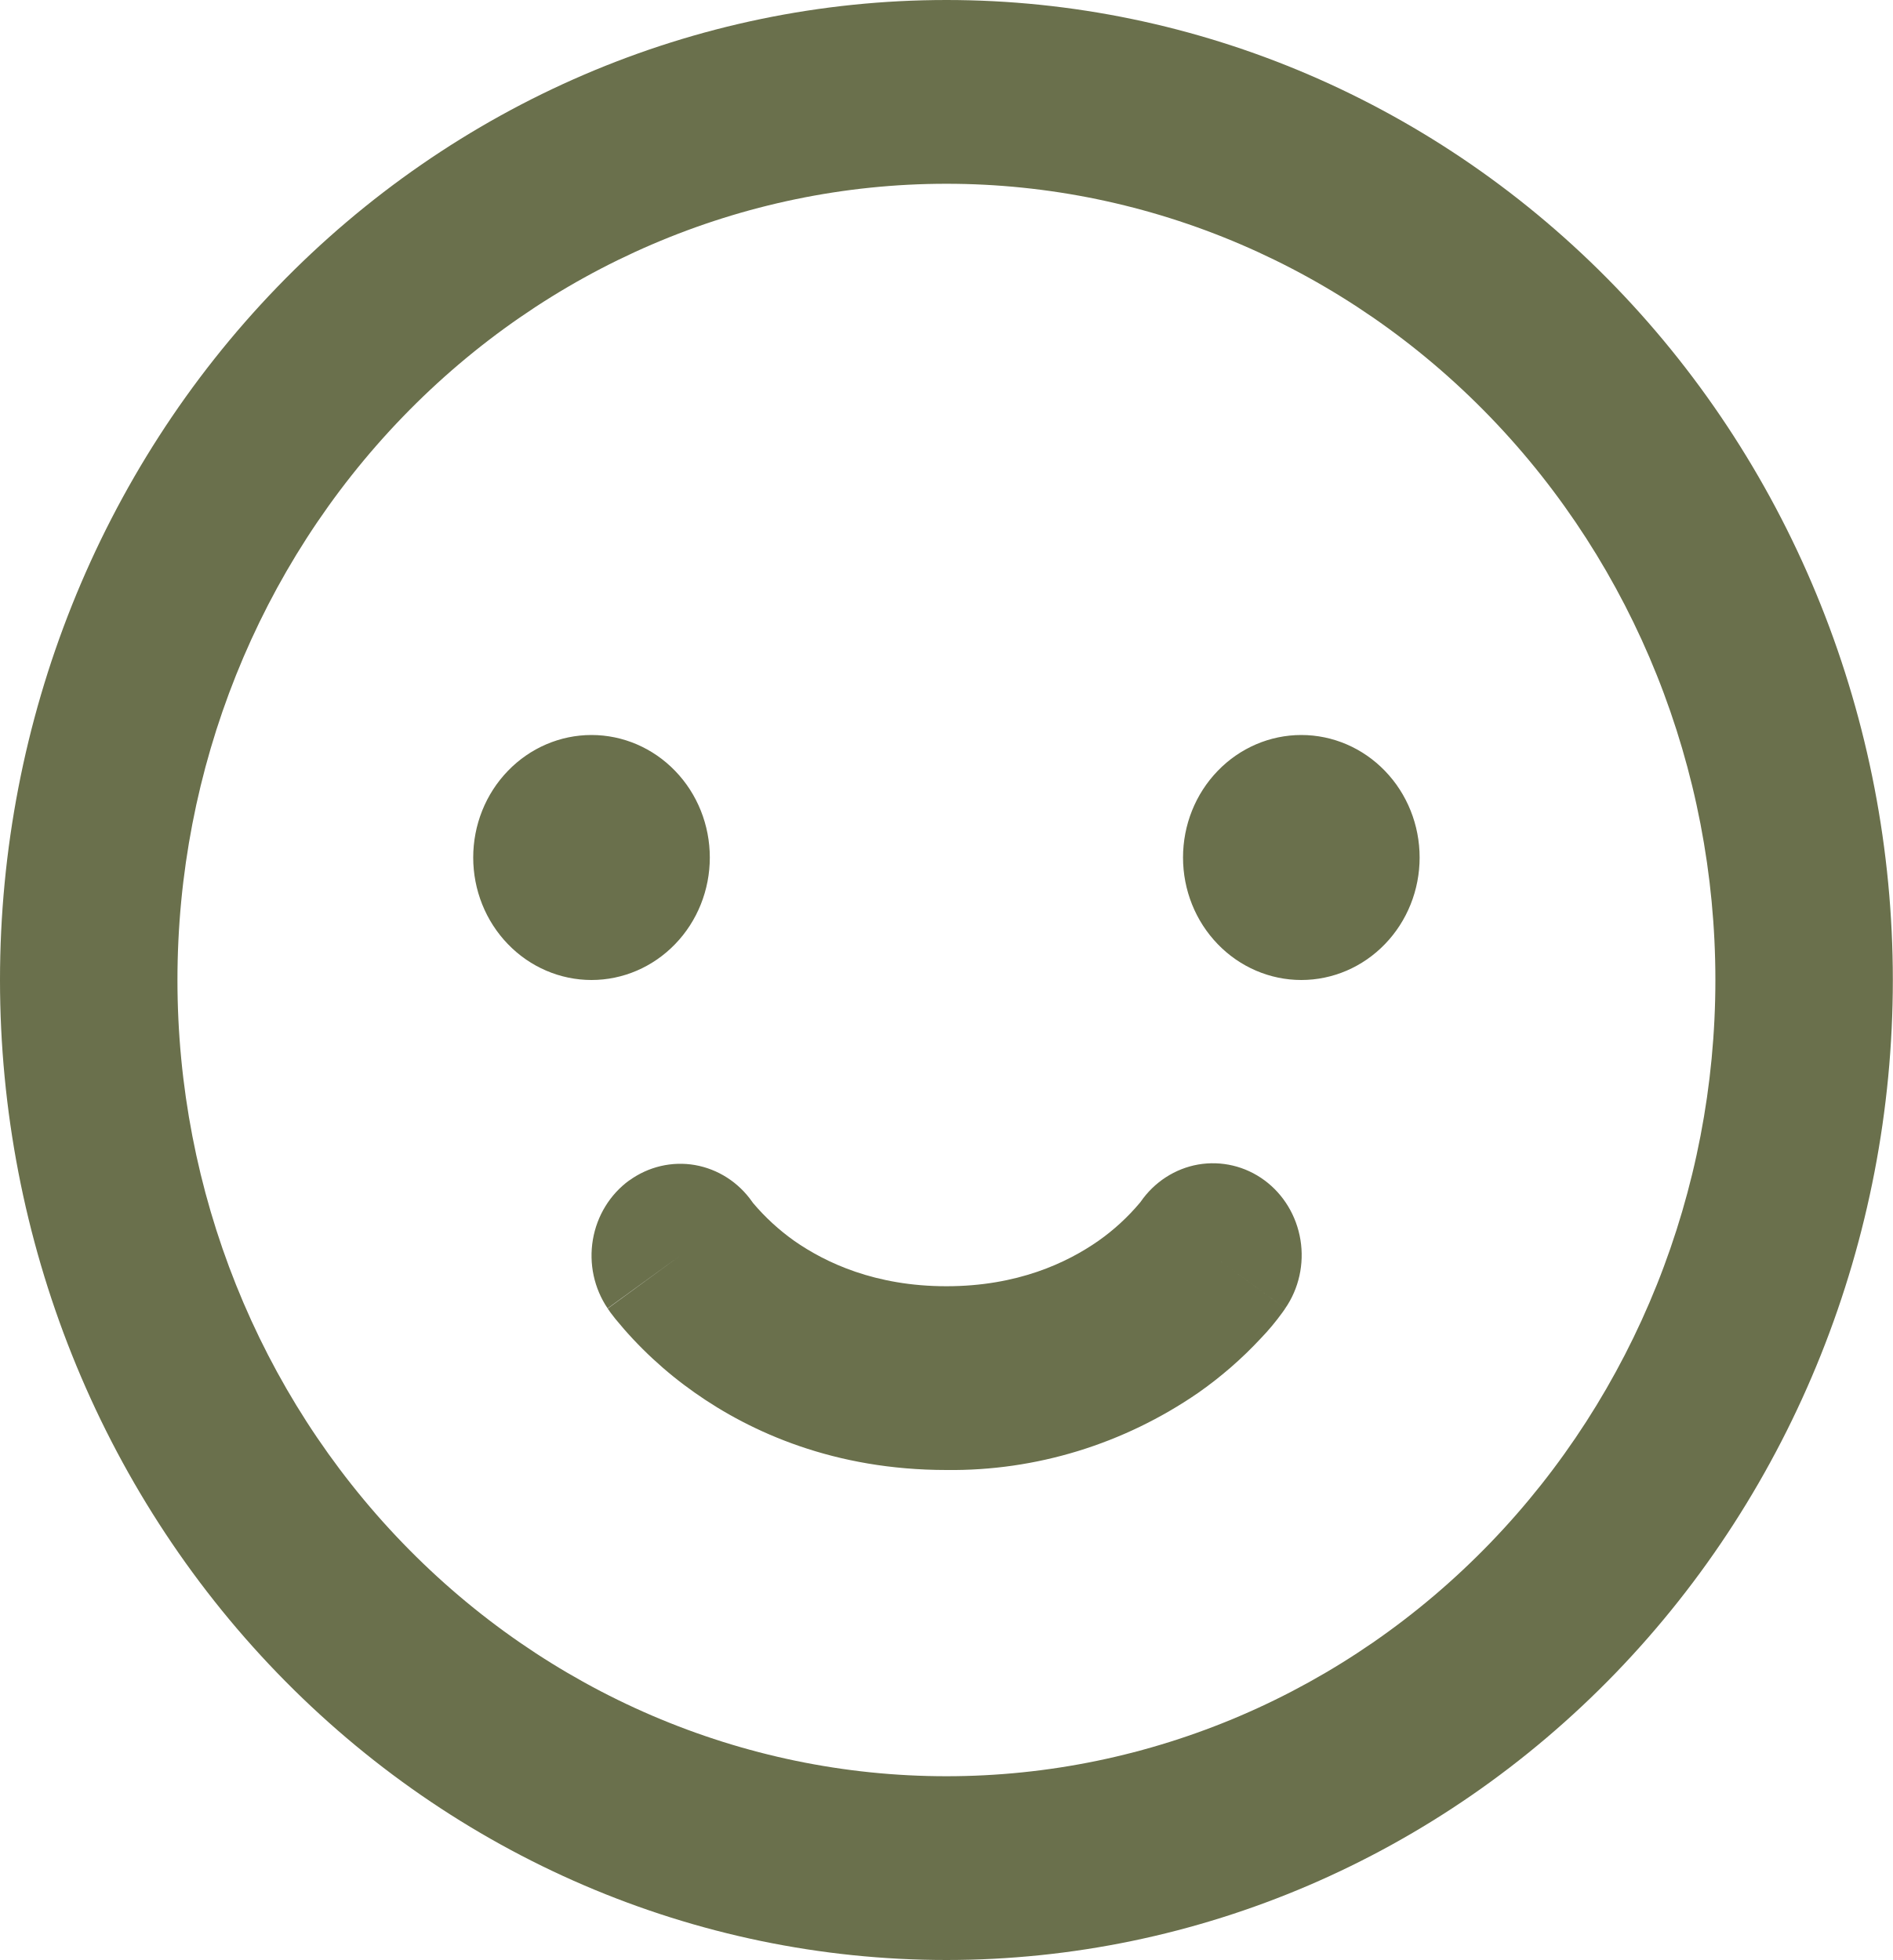
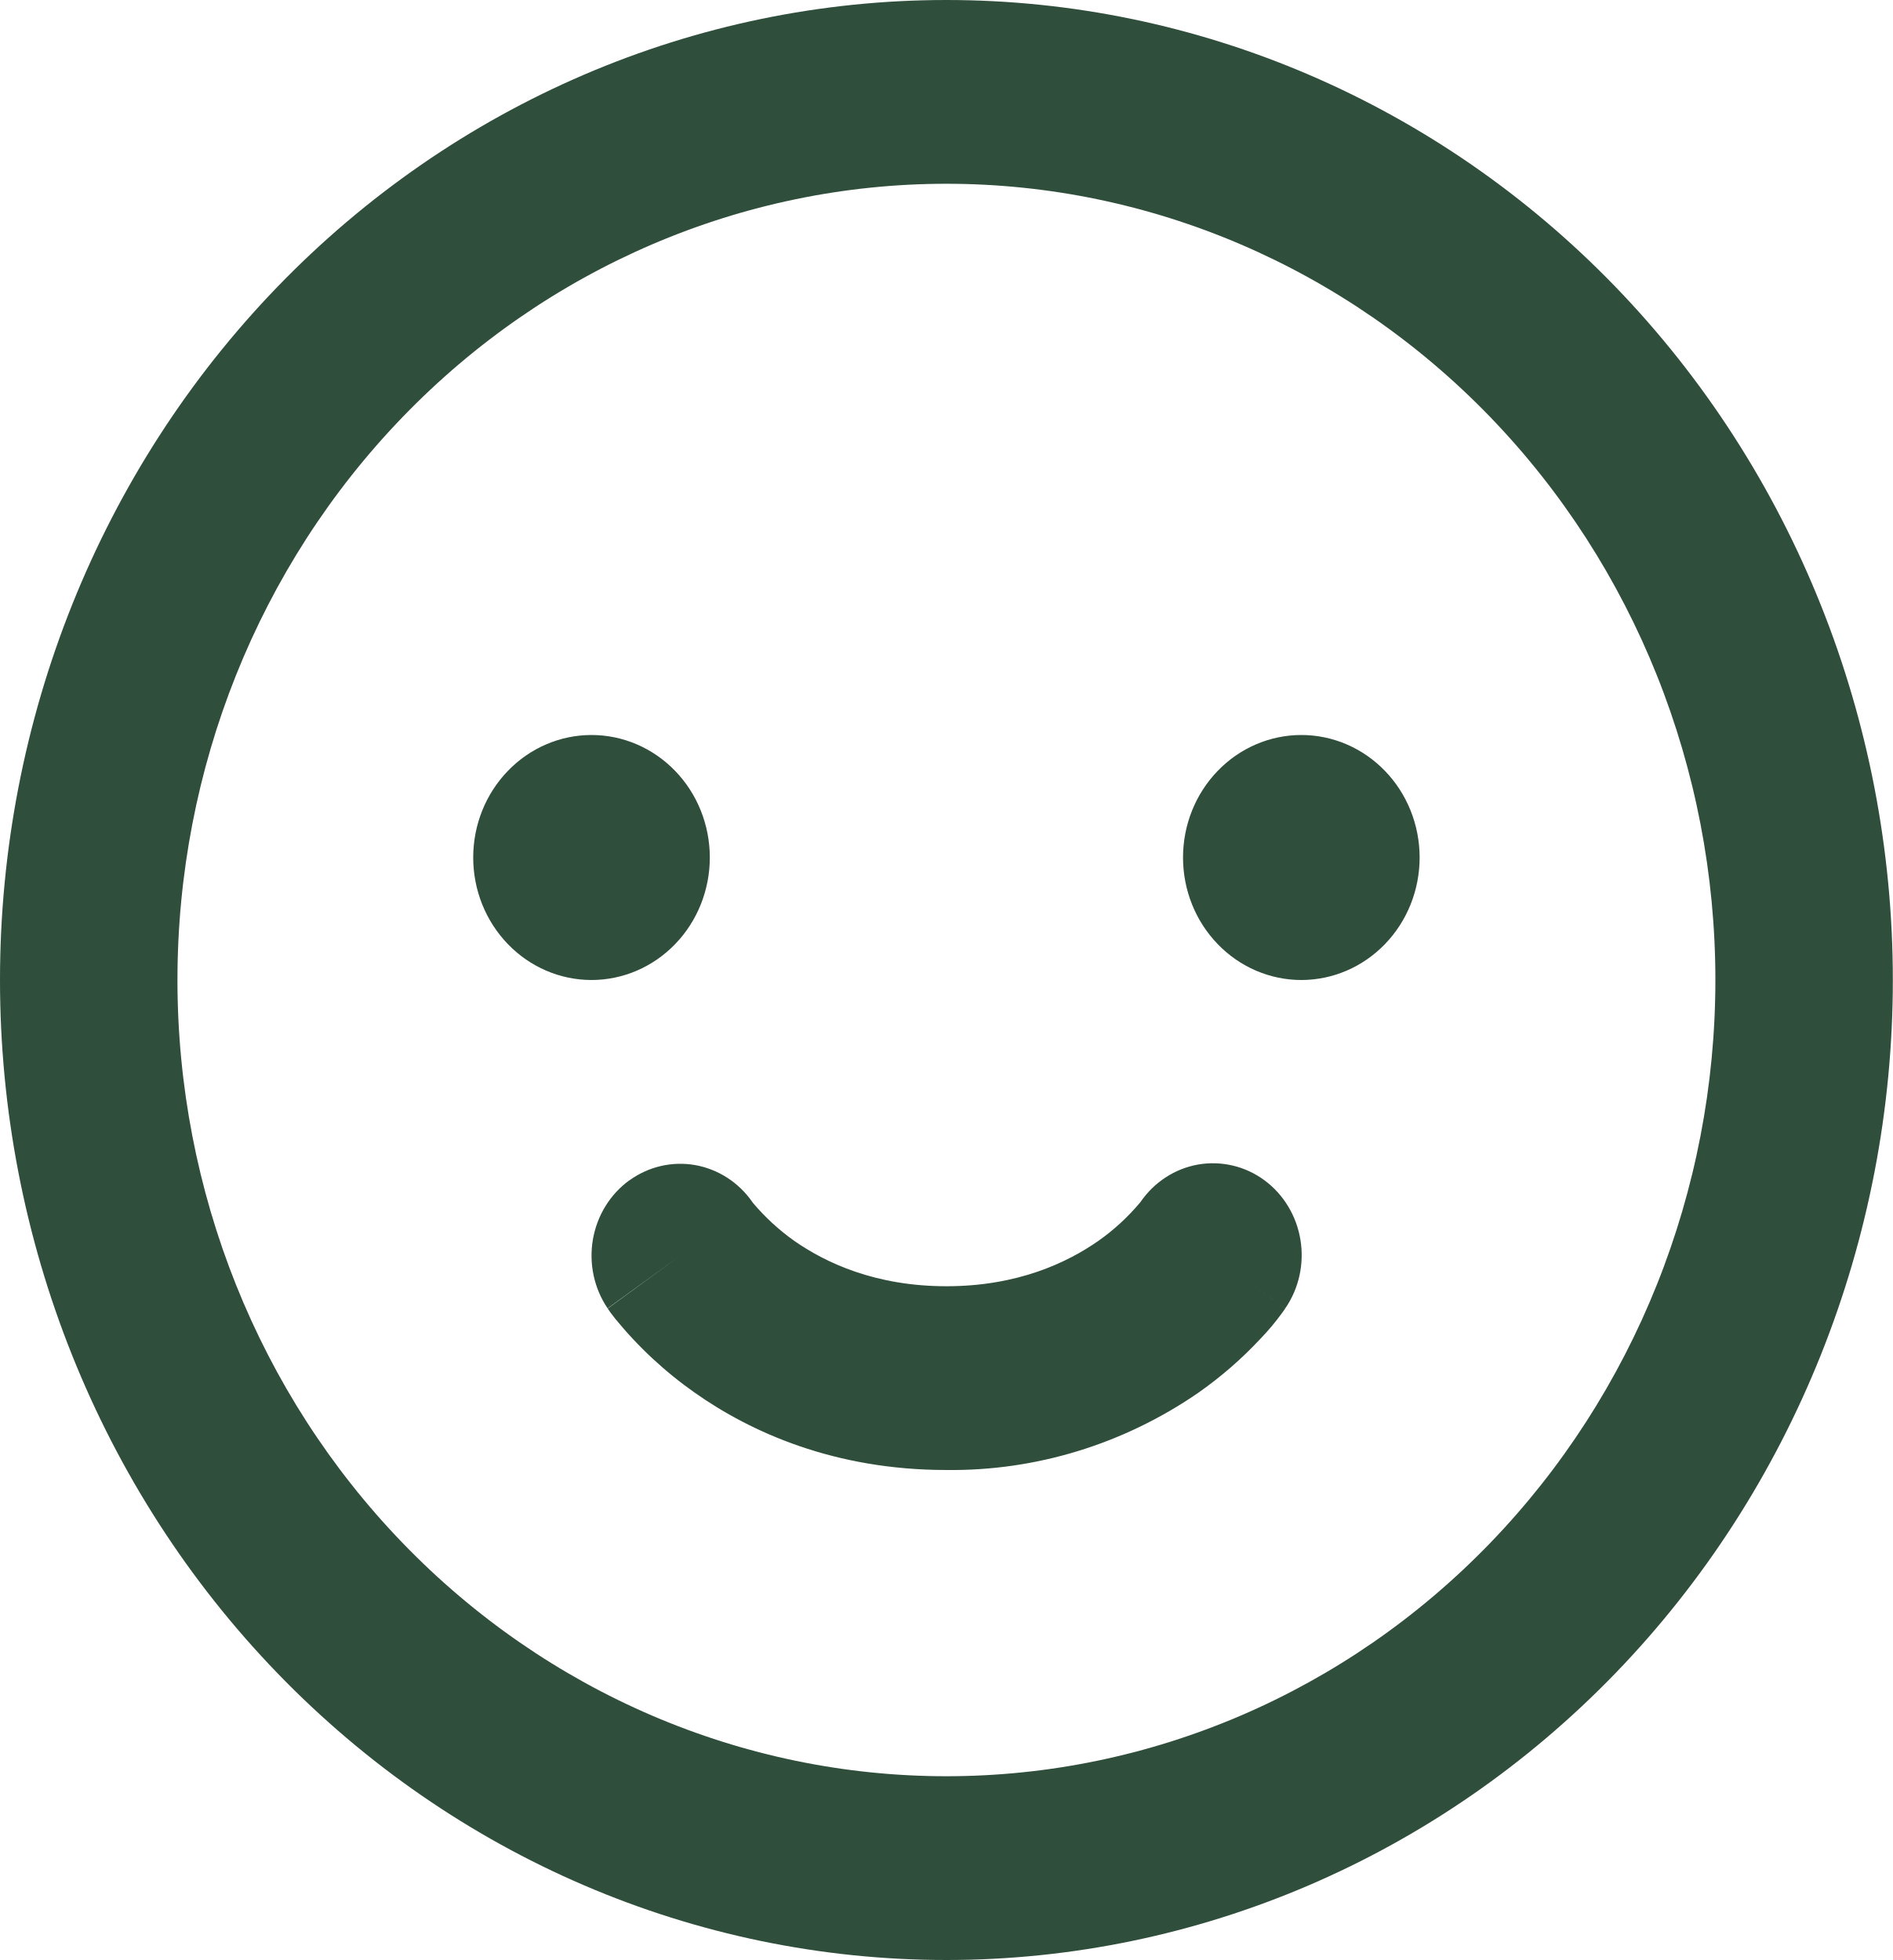
<svg xmlns="http://www.w3.org/2000/svg" width="28" height="29" viewBox="0 0 28 29" fill="none">
-   <path fill-rule="evenodd" clip-rule="evenodd" d="M2.625 14.5C2.625 11.375 3.823 8.379 5.957 6.169C8.09 3.96 10.983 2.719 14 2.719C17.017 2.719 19.91 3.96 22.043 6.169C24.177 8.379 25.375 11.375 25.375 14.5C25.375 17.625 24.177 20.621 22.043 22.831C19.91 25.04 17.017 26.281 14 26.281C10.983 26.281 8.09 25.04 5.957 22.831C3.823 20.621 2.625 17.625 2.625 14.5ZM14 0C10.287 0 6.726 1.528 4.101 4.247C1.475 6.966 0 10.654 0 14.5C0 18.346 1.475 22.034 4.101 24.753C6.726 27.472 10.287 29 14 29C17.713 29 21.274 27.472 23.9 24.753C26.525 22.034 28 18.346 28 14.5C28 10.654 26.525 6.966 23.9 4.247C21.274 1.528 17.713 0 14 0ZM8.75 14.5C9.214 14.5 9.659 14.309 9.987 13.969C10.316 13.629 10.5 13.168 10.5 12.688C10.5 12.207 10.316 11.746 9.987 11.406C9.659 11.066 9.214 10.875 8.75 10.875C8.286 10.875 7.841 11.066 7.513 11.406C7.184 11.746 7 12.207 7 12.688C7 13.168 7.184 13.629 7.513 13.969C7.841 14.309 8.286 14.5 8.75 14.5ZM21 12.688C21 13.168 20.816 13.629 20.487 13.969C20.159 14.309 19.714 14.5 19.25 14.5C18.786 14.5 18.341 14.309 18.013 13.969C17.684 13.629 17.5 13.168 17.5 12.688C17.5 12.207 17.684 11.746 18.013 11.406C18.341 11.066 18.786 10.875 19.25 10.875C19.714 10.875 20.159 11.066 20.487 11.406C20.816 11.746 21 12.207 21 12.688ZM9.31 17.465C9.592 17.261 9.941 17.179 10.281 17.238C10.621 17.298 10.925 17.493 11.127 17.782L11.139 17.799C11.319 18.012 11.525 18.201 11.751 18.361C12.213 18.683 12.947 19.031 14 19.031C15.053 19.031 15.785 18.683 16.249 18.359C16.475 18.2 16.681 18.011 16.861 17.797L16.873 17.782C17.075 17.489 17.382 17.29 17.725 17.23C18.068 17.171 18.421 17.254 18.704 17.463C18.988 17.672 19.179 17.99 19.237 18.345C19.295 18.701 19.214 19.066 19.012 19.359L17.938 18.578C19.012 19.358 19.012 19.359 19.01 19.359V19.361L19.009 19.365L19.005 19.37L18.996 19.383L18.972 19.417C18.873 19.554 18.766 19.683 18.65 19.803C18.369 20.105 18.058 20.375 17.722 20.61C16.62 21.368 15.323 21.766 14 21.75C12.345 21.75 11.109 21.192 10.28 20.608C9.841 20.3 9.444 19.932 9.102 19.513C9.077 19.482 9.052 19.45 9.028 19.417L9.004 19.381L8.995 19.37L8.992 19.365V19.361H8.99L10.062 18.578L8.988 19.358C8.788 19.062 8.71 18.698 8.77 18.343C8.83 17.988 9.024 17.672 9.308 17.465H9.31Z" fill="#6A704C" />
+   <path fill-rule="evenodd" clip-rule="evenodd" d="M2.625 14.5C2.625 11.375 3.823 8.379 5.957 6.169C8.09 3.96 10.983 2.719 14 2.719C17.017 2.719 19.91 3.96 22.043 6.169C24.177 8.379 25.375 11.375 25.375 14.5C25.375 17.625 24.177 20.621 22.043 22.831C19.91 25.04 17.017 26.281 14 26.281C10.983 26.281 8.09 25.04 5.957 22.831C3.823 20.621 2.625 17.625 2.625 14.5ZM14 0C10.287 0 6.726 1.528 4.101 4.247C1.475 6.966 0 10.654 0 14.5C0 18.346 1.475 22.034 4.101 24.753C6.726 27.472 10.287 29 14 29C17.713 29 21.274 27.472 23.9 24.753C26.525 22.034 28 18.346 28 14.5C28 10.654 26.525 6.966 23.9 4.247C21.274 1.528 17.713 0 14 0ZM8.75 14.5C9.214 14.5 9.659 14.309 9.987 13.969C10.316 13.629 10.5 13.168 10.5 12.688C10.5 12.207 10.316 11.746 9.987 11.406C9.659 11.066 9.214 10.875 8.75 10.875C8.286 10.875 7.841 11.066 7.513 11.406C7.184 11.746 7 12.207 7 12.688C7 13.168 7.184 13.629 7.513 13.969C7.841 14.309 8.286 14.5 8.75 14.5ZM21 12.688C21 13.168 20.816 13.629 20.487 13.969C20.159 14.309 19.714 14.5 19.25 14.5C18.786 14.5 18.341 14.309 18.013 13.969C17.684 13.629 17.5 13.168 17.5 12.688C17.5 12.207 17.684 11.746 18.013 11.406C18.341 11.066 18.786 10.875 19.25 10.875C19.714 10.875 20.159 11.066 20.487 11.406C20.816 11.746 21 12.207 21 12.688ZM9.31 17.465C9.592 17.261 9.941 17.179 10.281 17.238C10.621 17.298 10.925 17.493 11.127 17.782L11.139 17.799C11.319 18.012 11.525 18.201 11.751 18.361C12.213 18.683 12.947 19.031 14 19.031C15.053 19.031 15.785 18.683 16.249 18.359C16.475 18.2 16.681 18.011 16.861 17.797L16.873 17.782C17.075 17.489 17.382 17.29 17.725 17.23C18.068 17.171 18.421 17.254 18.704 17.463C18.988 17.672 19.179 17.99 19.237 18.345C19.295 18.701 19.214 19.066 19.012 19.359L17.938 18.578C19.012 19.358 19.012 19.359 19.01 19.359V19.361L19.009 19.365L19.005 19.37L18.996 19.383L18.972 19.417C18.873 19.554 18.766 19.683 18.65 19.803C18.369 20.105 18.058 20.375 17.722 20.61C16.62 21.368 15.323 21.766 14 21.75C12.345 21.75 11.109 21.192 10.28 20.608C9.841 20.3 9.444 19.932 9.102 19.513C9.077 19.482 9.052 19.45 9.028 19.417L9.004 19.381L8.995 19.37L8.992 19.365V19.361H8.99L10.062 18.578L8.988 19.358C8.788 19.062 8.71 18.698 8.77 18.343C8.83 17.988 9.024 17.672 9.308 17.465H9.31Z" fill="#304E3C" />
</svg>
